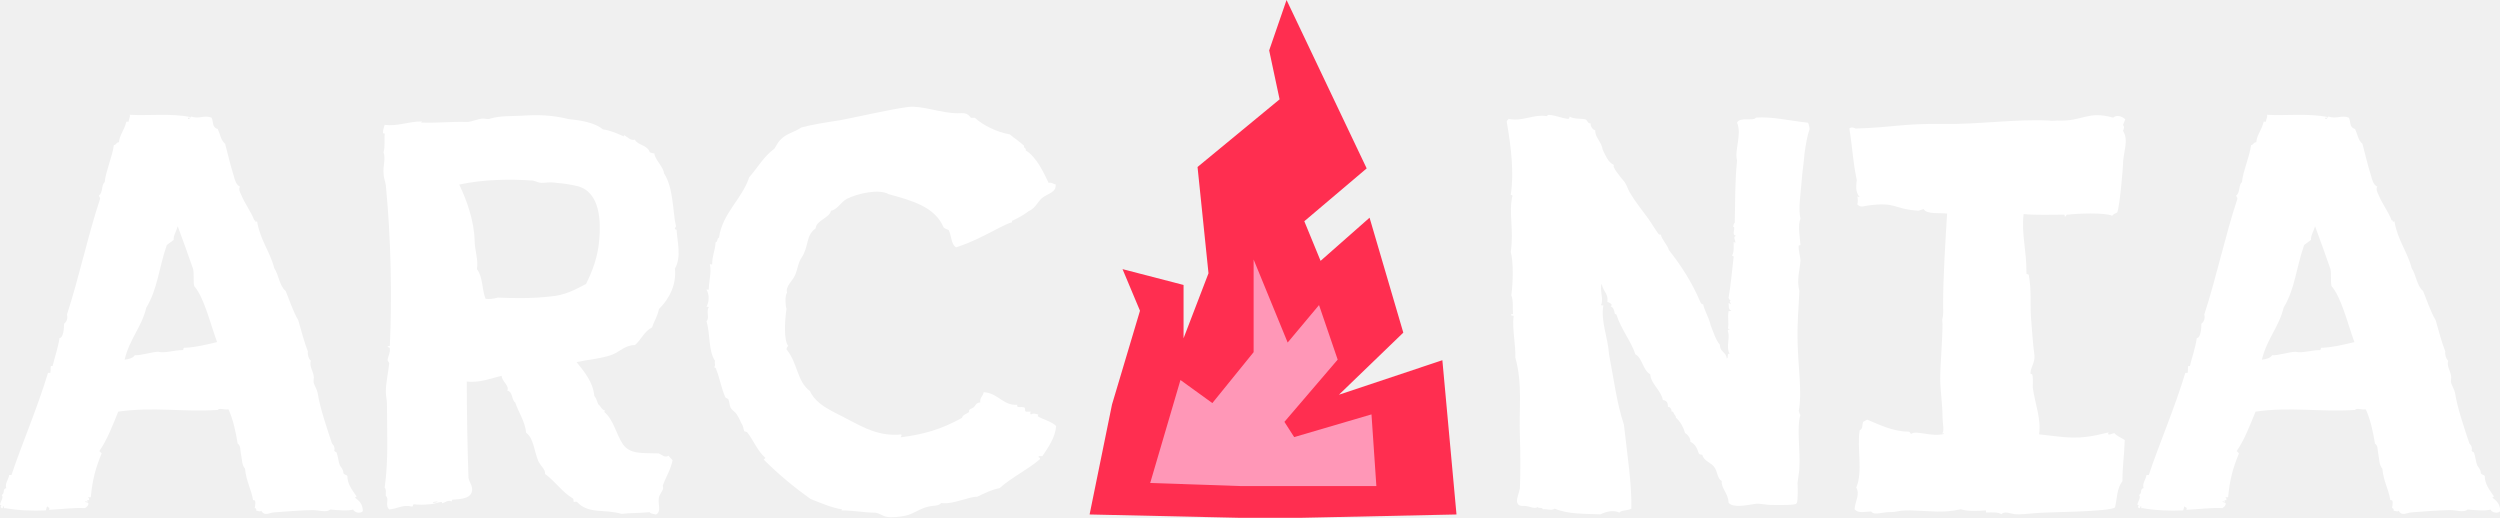
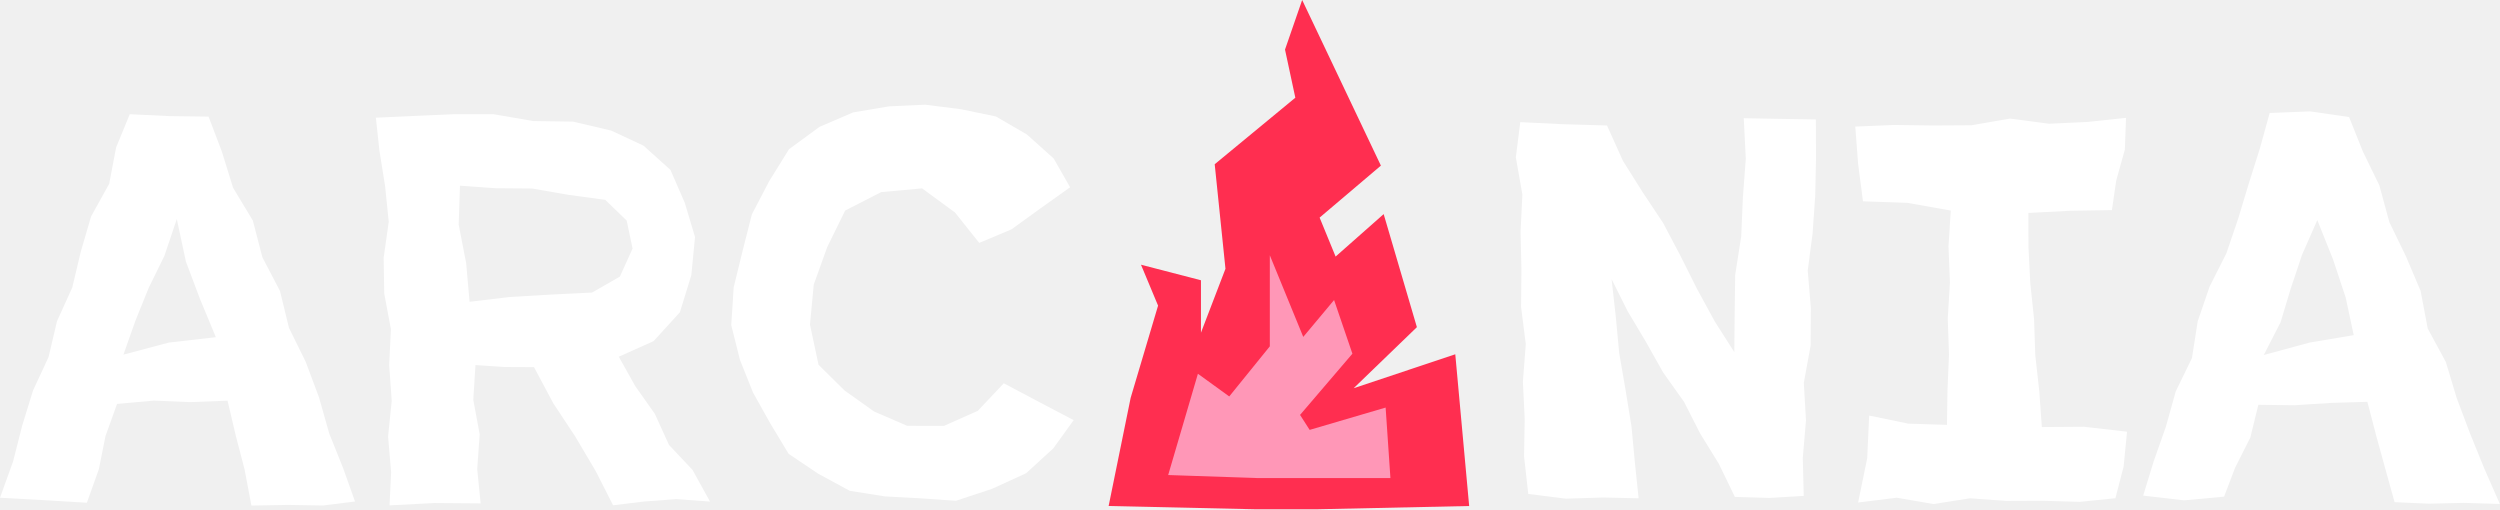
- <svg xmlns="http://www.w3.org/2000/svg" width="309" height="64" viewBox="0 0 309 64" fill="none">
-   <path d="M32.263 63.159C32.052 63.296 31.906 63.086 31.696 63.159C31.696 63.022 31.696 62.803 31.485 62.803C31.558 62.309 31.696 61.743 31.275 61.816C31.065 60.473 30.424 59.486 30.287 57.933C29.867 57.44 29.931 56.8 29.794 56.17C29.656 55.603 29.794 55.11 29.373 54.827C29.163 53.484 28.806 51.794 28.239 50.597C27.608 50.67 27.178 50.387 26.895 50.67C22.587 50.953 18.92 50.25 14.613 50.88C13.982 52.433 13.269 54.334 12.281 55.75L12.565 56.033C11.787 57.933 11.431 59.276 11.221 61.46H10.864C10.937 61.533 11.074 61.606 11.001 61.816C10.645 61.816 10.791 61.889 10.864 62.026C10.791 62.026 10.654 61.953 10.507 61.953C10.58 62.163 10.864 62.026 10.928 62.236C10.928 62.52 10.718 62.657 10.507 62.803C9.099 62.73 7.682 62.94 6.063 63.013C6.2 62.657 5.99 62.803 5.853 62.593C5.715 62.666 5.779 62.949 5.642 63.086C3.951 63.159 2.186 63.086 0.631 62.803C0.421 62.876 0.494 62.73 0.494 62.593C0.137 62.593 0.567 62.876 0.21 62.803C-0.146 62.593 0.421 62.447 0 62.383C0.073 61.962 0.494 61.469 0.21 61.186C0.631 60.976 0.283 60.409 0.777 60.336C0.567 59.77 1.061 59.276 1.134 58.71H1.417C2.689 54.9 4.591 50.524 5.935 46.083H6.218C6.292 45.663 6.218 45.59 6.292 45.234H6.502C6.712 44.32 7.206 42.904 7.352 41.78C7.846 41.78 7.919 40.51 7.919 40.017C8.203 39.807 8.413 39.386 8.276 38.884C9.831 34.087 10.891 29.008 12.373 24.567C12.373 24.357 12.236 24.357 12.236 24.147C12.729 23.864 12.519 22.804 12.94 22.521C13.077 21.114 13.854 19.488 14.074 17.934C14.357 17.934 14.357 17.578 14.705 17.578C14.778 16.664 15.336 16.171 15.619 15.038H15.903C15.903 14.682 16.113 14.545 16.04 14.188C18.225 14.325 21.262 13.978 23.52 14.472C23.52 14.682 23.164 14.399 23.237 14.682C23.31 14.819 23.593 14.545 23.593 14.399C24.654 14.755 25.221 14.188 26.136 14.536C26.419 14.956 26.136 15.732 26.913 15.943C27.27 16.719 27.27 17.286 27.827 17.779C28.111 18.839 28.468 20.392 28.888 21.726C29.025 22.219 29.172 22.859 29.666 23.069C29.455 23.352 29.666 23.773 29.803 24.056C30.223 25.116 31.074 26.239 31.43 27.226C31.568 27.226 31.568 27.299 31.568 27.363C31.568 27.5 31.641 27.363 31.778 27.363C32.135 29.62 33.406 31.173 33.9 33.146C34.466 33.996 34.531 35.33 35.308 35.969C35.728 36.956 36.222 38.509 36.862 39.569C37.219 40.839 37.64 42.392 38.06 43.452C37.987 43.735 38.133 44.366 38.417 44.576C38.207 45.279 38.7 45.846 38.774 46.476C38.847 46.686 38.7 47.043 38.774 47.326C38.911 47.746 39.194 48.176 39.267 48.596C39.551 50.432 40.401 52.899 41.032 54.8C41.105 54.937 41.316 55.083 41.316 55.293C41.389 55.43 41.316 55.649 41.316 55.713C41.389 55.85 41.526 55.85 41.599 55.923C41.81 56.49 41.81 57.056 42.02 57.55C42.157 57.76 42.441 58.043 42.441 58.463C42.514 58.673 42.797 58.673 42.934 58.819C42.934 59.879 43.565 60.583 44.068 61.359C43.995 61.432 43.931 61.496 43.858 61.496C44.352 61.853 44.846 62.273 44.846 63.187C44.489 63.543 43.785 63.324 43.648 62.977C43.081 63.187 41.599 63.05 40.822 62.977C40.328 63.397 39.478 63.05 38.636 63.05C37.502 63.05 34.75 63.26 33.836 63.333C33.205 63.406 32.702 63.826 32.281 63.123L32.263 63.159ZM16.662 43.9C17.366 43.973 18.783 43.48 19.561 43.48C20.338 43.69 21.536 43.269 22.597 43.269C22.734 43.196 22.597 42.913 22.88 42.986C24.224 42.913 25.349 42.63 26.831 42.283C25.98 39.953 25.203 36.709 24.005 35.367C23.868 34.8 24.005 33.813 23.868 33.247C23.228 31.41 22.597 29.647 21.966 27.957C21.828 28.523 21.399 29.154 21.472 29.647L20.621 30.278C19.634 33.101 19.487 35.714 18.079 38.034C17.512 40.428 16.031 41.844 15.4 44.457C15.967 44.384 16.46 44.247 16.671 43.891L16.662 43.9Z" fill="white" />
-   <path d="M80.281 63.306C78.873 63.443 77.95 63.379 76.825 63.516C74.776 62.885 72.728 63.589 71.32 62.036C71.109 61.962 71.182 62.036 70.899 62.036C70.899 61.825 70.899 61.752 70.826 61.615C69.481 60.839 68.64 59.496 67.369 58.582C67.442 58.016 66.802 57.595 66.519 56.956C66.025 55.759 65.952 54.133 65.037 53.502C64.9 52.095 64.05 50.889 63.693 49.766C63.199 49.409 63.409 48.422 62.705 48.285C62.989 47.646 62.074 47.226 62.001 46.449C60.803 46.732 59.175 47.363 57.694 47.153C57.694 50.679 57.767 55.119 57.904 59.075C57.977 59.496 58.261 59.852 58.325 60.208C58.608 61.688 56.843 61.688 55.929 61.761C55.792 61.761 55.929 61.972 55.792 61.972C55.371 61.761 55.015 62.109 54.731 62.182C54.594 62.255 54.658 62.045 54.594 62.045C54.173 62.045 53.679 62.328 53.039 62.328C52.399 62.401 51.768 62.401 51.137 62.328C51 62.401 51.064 62.611 50.927 62.611C49.729 62.328 49.162 62.894 48.101 62.968C47.534 62.401 48.174 61.698 47.681 61.277C47.681 60.857 47.754 60.428 47.543 60.291C48.037 56.764 47.827 53.447 47.827 49.921C47.827 49.428 47.69 48.934 47.69 48.441C47.69 47.244 47.973 46.184 48.11 44.914C48.11 44.777 47.9 44.631 47.9 44.494C47.973 44.001 48.257 43.58 48.184 43.087C48.184 42.877 47.973 42.95 47.9 42.877C47.973 42.74 48.037 42.804 48.184 42.74C48.467 36.6 48.321 29.474 47.69 22.914C47.617 22.421 47.406 21.927 47.406 21.361C47.333 20.511 47.69 19.597 47.406 18.821C47.617 18.117 47.479 17.268 47.543 16.564C47.543 16.427 47.406 16.491 47.333 16.491C47.333 16.071 47.406 15.861 47.543 15.431C49.171 15.641 50.442 15.011 52.134 15.011C52.134 15.084 52.061 15.084 52.061 15.148C54.109 15.221 55.874 15.011 57.712 15.075C58.343 15.075 59.056 14.655 59.761 14.655C59.971 14.655 60.328 14.792 60.611 14.655C61.809 14.298 63.08 14.371 64.562 14.298C66.464 14.161 68.302 14.225 70.277 14.719C71.685 14.856 73.523 15.139 74.511 15.989C75.499 16.126 76.413 16.555 77.053 16.838C77.126 16.911 77.126 16.701 77.126 16.701C77.547 16.911 77.904 17.405 78.471 17.268C78.827 17.971 80.025 17.898 80.309 18.821C80.519 18.894 80.665 18.958 80.876 18.958C80.949 19.734 82.01 20.648 82.074 21.425C83.272 23.261 83.135 26.221 83.555 27.985C83.345 28.341 83.345 28.268 83.628 28.405C83.701 29.812 84.259 31.794 83.418 33.201C83.628 35.102 82.787 36.874 81.443 38.208C81.233 39.195 80.876 39.615 80.592 40.465C79.605 40.958 79.248 42.018 78.471 42.648C77.273 42.648 76.569 43.498 75.645 43.845C74.301 44.339 72.819 44.412 71.265 44.759C72.179 45.892 73.313 47.226 73.45 48.916C73.734 49.272 73.734 49.482 73.944 49.976C74.154 50.049 74.365 50.679 74.795 50.752C74.721 50.825 74.721 50.889 74.657 50.889C75.855 51.876 76.139 53.639 76.989 54.909C77.904 56.179 79.321 55.969 81.434 56.042C81.854 56.252 82.211 56.609 82.632 56.325C82.769 56.536 82.988 56.682 83.125 56.892C82.915 58.025 82.275 59.011 81.927 59.998C81.927 60.135 82.001 60.355 81.927 60.492C81.79 60.848 81.507 61.122 81.434 61.551C81.296 62.328 81.79 63.242 81.077 63.598C80.867 63.525 80.446 63.525 80.3 63.315L80.281 63.306ZM54.082 61.962C53.871 62.036 53.515 61.962 53.515 62.173C53.725 62.1 54.009 62.173 54.082 61.962ZM61.498 36.783C63.263 36.856 65.668 36.92 67.991 36.646C69.829 36.509 71.1 35.796 72.435 35.093C73.213 33.539 73.917 31.703 74.063 29.657C74.273 27.4 74.2 23.8 71.448 23.023C70.597 22.813 69.609 22.667 68.768 22.603C67.991 22.466 67.424 22.603 66.93 22.603C66.573 22.603 66.226 22.393 65.869 22.32C62.907 22.11 59.66 22.183 56.761 22.813C57.676 24.714 58.599 27.254 58.663 29.73C58.663 30.863 59.157 32.196 58.947 33.256C59.724 34.316 59.514 35.586 60.008 36.929C60.501 37.002 60.995 36.929 61.489 36.792L61.498 36.783Z" fill="white" />
-   <path d="M108.237 63.37C106.828 63.37 105.557 63.087 104.003 63.087C104.003 63.014 104.076 63.014 104.076 62.95C102.942 62.813 101.46 62.173 100.189 61.68C98.214 60.273 96.239 58.647 94.401 56.81L94.611 56.6C93.624 55.75 93.13 54.416 92.352 53.43C92.279 53.357 92.069 53.357 91.996 53.293C91.922 53.156 91.859 52.726 91.785 52.589C91.575 52.233 91.365 51.676 91.081 51.246C90.871 50.89 90.514 50.753 90.304 50.397C90.167 50.113 90.167 49.693 90.02 49.337C89.947 49.264 89.737 49.2 89.664 49.127C89.17 48.067 88.96 46.733 88.53 45.673C88.53 45.536 88.393 45.39 88.246 45.39C88.53 45.18 88.246 44.823 88.383 44.613C87.533 43.343 87.817 41.37 87.323 39.68C87.743 39.396 87.25 38.41 87.606 37.989C87.606 37.916 87.469 37.916 87.323 37.916C87.606 37.423 87.743 36.509 87.323 35.797H87.606C87.606 34.737 87.963 33.75 87.743 32.69C87.881 32.617 87.881 32.69 88.027 32.69C88.027 31.493 88.383 31.064 88.448 29.94C88.731 29.94 88.585 29.447 88.868 29.374C89.289 26.34 91.694 24.65 92.608 21.9C93.669 20.703 94.373 19.36 95.718 18.374C95.928 18.017 96.211 17.524 96.422 17.314C97.199 16.464 98.114 16.4 99.037 15.761C100.308 15.404 102.073 15.13 103.911 14.847C106.81 14.281 109.7 13.577 112.242 13.221C113.934 13.011 116.339 13.997 118.314 13.997C119.092 13.997 119.512 13.86 120.006 14.564H120.5C121.487 15.477 123.179 16.327 124.807 16.61C125.374 17.104 126.078 17.524 126.572 18.017C126.499 18.374 126.855 18.227 126.782 18.584C128.126 19.433 128.968 21.261 129.608 22.604C130.029 22.467 130.312 22.887 130.458 22.741C130.669 23.801 129.398 23.938 128.767 24.504C128.346 24.86 128.126 25.418 127.569 25.847C127.431 25.984 127.148 26.057 127.002 26.203C126.508 26.56 125.941 26.907 125.164 27.263C125.026 27.263 125.09 27.4 125.09 27.473C124.523 27.61 124.103 27.894 123.609 28.104C121.844 29.017 120.152 29.94 118.177 30.571C117.537 30.214 117.61 29.091 117.263 28.451C117.189 28.378 116.842 28.314 116.622 28.095C115.562 25.555 112.672 24.778 109.846 24.002C108.648 23.298 105.96 23.928 104.689 24.568C103.911 24.988 103.491 25.911 102.713 26.048C102.503 26.962 100.875 27.245 100.811 28.232C99.54 29.145 100.034 30.415 99.046 31.895C98.626 32.526 98.626 33.165 98.269 34.015C97.912 34.792 97.071 35.358 97.281 36.199C96.998 36.482 97.071 37.825 97.208 38.172C96.998 39.725 96.852 41.982 97.418 42.758C97.208 42.969 97.281 42.969 97.208 43.179C98.617 44.869 98.479 47.126 100.107 48.332C100.958 50.168 103.07 50.872 104.981 51.931C106.746 52.845 108.721 53.978 111.41 53.695C111.483 53.905 111.337 53.905 111.337 54.051C114.163 53.695 116.348 53.064 118.89 51.657C119.027 51.237 119.457 51.164 119.741 50.954C119.814 50.881 119.741 50.744 119.814 50.671C119.887 50.533 120.235 50.46 120.381 50.314C120.591 50.104 120.664 49.748 121.158 49.748C121.085 49.108 121.515 48.971 121.579 48.478C123.344 48.551 123.975 50.168 125.74 50.031C125.603 50.524 126.16 50.168 126.654 50.387C126.791 50.671 126.581 50.671 126.791 50.881H127.431C127.294 51.018 127.294 51.091 127.431 51.237C127.642 51.027 128.062 51.164 128.346 51.237C128.346 51.237 128.273 51.31 128.273 51.447C128.767 51.803 129.965 52.078 130.532 52.644C130.458 54.051 129.544 55.321 128.84 56.381H128.419C128.209 56.591 128.556 56.454 128.556 56.737C127.002 58.08 125.026 58.994 123.545 60.337C122.484 60.547 121.643 60.976 120.792 61.397C119.594 61.397 117.83 62.383 116.348 62.173C115.927 62.593 115.434 62.456 114.867 62.593C113.733 62.804 112.965 63.507 111.968 63.726C111.337 63.873 110.203 64.01 109.572 63.873C109.151 63.8 108.721 63.452 108.228 63.379L108.237 63.37Z" fill="white" />
-   <path d="M192.158 62.877C191.664 63.16 191.308 62.877 190.677 62.95C190.677 62.666 190.11 62.877 190.046 62.666C189.689 62.95 189.131 62.593 188.491 62.529C188.071 62.529 187.641 62.602 187.504 62.036C187.43 61.616 187.787 60.839 187.86 60.346C187.933 58.583 187.933 56.189 187.86 53.923C187.723 50.469 188.217 47.5 187.293 44.184C187.366 42.704 186.873 40.52 187.083 39.104C187.156 38.894 186.662 39.177 186.799 38.821H187.01C186.937 38.254 187.083 37.194 186.799 36.491C187.01 35.011 187.083 32.398 186.726 31.128C187.147 28.451 186.443 26.258 186.937 24.212C186.937 24.075 186.799 24.139 186.726 24.075C187.147 21.462 186.799 18.291 186.232 15.048C186.232 14.838 186.443 14.838 186.443 14.692C188.208 15.048 189.479 14.125 191.033 14.335C191.244 14.408 191.244 14.198 191.454 14.198C192.369 14.271 192.798 14.555 193.786 14.692C193.923 14.692 193.996 14.618 193.996 14.408C194.563 14.765 195.551 14.618 195.972 14.765C196.255 14.902 196.182 15.258 196.612 15.258C196.539 15.541 196.822 16.035 197.179 16.108C197.105 16.957 197.956 17.515 198.093 18.502C198.45 19.205 198.733 20.055 199.501 20.402C199.145 20.539 200.352 21.955 200.699 22.375C201.056 22.796 201.193 23.362 201.404 23.718C202.181 25.061 203.242 26.331 203.735 27.035C204.229 27.738 204.586 28.378 205.007 28.935C205.08 29.008 205.144 29.008 205.29 29.008C205.363 29.575 206.067 30.205 206.278 30.909C207.832 32.882 209.103 34.855 210.164 37.331C210.237 37.468 210.301 37.615 210.521 37.615C210.594 38.181 211.161 39.168 211.371 39.944L211.444 40.228C211.801 41.077 212.011 41.918 212.578 42.621C212.578 43.535 213.356 43.471 213.429 44.312C213.712 44.239 213.356 43.608 213.785 43.745C213.292 42.895 213.859 41.772 213.575 40.995C213.502 40.785 213.648 40.712 213.785 40.712C213.785 40.639 213.648 40.639 213.575 40.639C213.712 39.725 213.502 39.369 213.648 38.455C213.785 38.455 213.932 38.455 214.005 38.382C213.584 38.245 213.721 37.962 213.648 37.468C213.785 37.468 213.785 37.542 213.859 37.605C214.069 37.532 213.575 37.185 213.932 37.185C213.795 37.112 213.721 36.975 213.648 36.829C213.932 35.203 214.069 33.512 214.279 31.749C214.279 31.676 214.206 31.612 214.069 31.612C214.352 31.119 214.279 30.552 214.279 29.922C214.416 29.849 214.416 29.995 214.416 30.132C214.7 29.776 214.06 29.355 214.563 29.145C213.923 29.008 214.636 28.085 214.206 28.012C214.279 27.802 214.279 27.656 214.416 27.519C214.49 24.559 214.416 22.796 214.7 19.826C214.343 18.629 215.331 16.583 214.7 15.167C215.057 14.39 216.748 15.03 217.032 14.536C219.08 14.399 220.982 14.893 223.461 15.167C223.607 15.377 223.607 15.66 223.671 15.943C223.387 16.72 223.177 17.917 223.031 19.05C222.958 20.109 222.747 21.306 222.674 22.503C222.537 24.193 222.253 25.82 222.537 27.017C222.18 27.866 222.464 29.273 222.537 30.26C222.537 30.333 222.327 30.333 222.327 30.333C222.253 30.963 222.537 31.676 222.537 32.233C222.464 33.366 222.043 34.563 222.4 35.97C222.327 38.09 222.116 39.57 222.189 42.457C222.263 45.49 222.756 48.596 222.327 50.78C222.4 50.917 222.4 51.2 222.537 51.273C222.043 52.754 222.537 55.787 222.4 57.76C222.4 58.537 222.116 59.597 222.189 59.944C222.189 60.017 222.263 62.063 222.052 62.2C222.052 62.484 219.867 62.411 218.879 62.411C218.248 62.411 217.535 62.2 216.977 62.274C215.989 62.411 214.224 62.84 213.657 62.137C213.584 60.867 212.743 60.446 212.807 59.46C212.24 59.103 212.313 58.4 211.957 57.833C211.536 57.13 210.612 57.057 210.402 56.207C210.192 56.207 210.045 56.134 209.981 56.07C209.771 55.504 209.625 54.937 208.92 54.59C208.994 54.234 208.637 53.74 208.28 53.53C208.07 52.827 207.713 52.123 207.146 51.63C207.146 51.347 206.936 51.273 206.863 51.063C206.863 50.926 206.726 50.853 206.579 50.853C206.653 50.716 206.506 50.287 206.159 50.287C206.159 49.793 206.022 49.51 205.528 49.437C205.317 48.24 204.046 47.464 203.973 46.267C203.059 45.773 202.986 44.22 202.135 43.8C201.641 42.247 200.37 40.694 199.803 38.93C199.803 38.793 199.657 38.857 199.593 38.793C199.52 38.437 199.456 38.017 199.099 37.88C199.099 37.743 199.172 37.743 199.236 37.743C199.163 37.532 198.953 37.386 198.669 37.322C198.816 36.263 198.175 36.125 197.965 35.066C197.682 35.915 198.249 36.966 197.892 37.679C197.892 37.752 198.029 37.752 198.175 37.752C197.819 39.652 198.742 41.699 198.88 43.818C199.511 47.062 199.794 49.675 200.718 52.498C201.138 56.308 201.705 59.834 201.632 62.867C201.211 63.151 200.434 63.005 200.151 63.361C199.447 63.005 198.523 63.224 197.819 63.571C195.917 63.498 193.795 63.571 192.167 62.867L192.158 62.877Z" fill="white" />
-   <path d="M245.599 63.369C245.462 63.369 245.462 63.232 245.462 63.086C244.328 63.159 243.277 63.223 242.353 62.949C240.021 63.443 238.896 63.159 236.144 63.086C234.306 63.086 234.735 63.296 233.528 63.296C233.108 63.296 232.824 63.369 232.33 63.433C231.91 63.507 231.48 63.507 231.27 63.223C230.419 63.223 229.715 63.507 229.221 62.94C229.294 61.953 229.925 61.104 229.432 60.263C230.282 58.29 229.505 55.33 229.852 53.21C230.273 52.927 230.136 52.643 230.273 52.15L230.767 51.867C232.038 52.36 233.876 53.347 235.851 53.347C236.135 53.347 236.061 53.557 236.208 53.63C236.839 53.137 238.75 54.05 240.305 53.63C240.231 53.557 240.167 53.557 240.021 53.557C240.378 53.42 240.094 52.287 240.094 51.511C240.094 49.957 239.811 48.194 239.811 46.787C239.811 45.097 240.094 42.063 240.094 40.09C240.094 39.734 240.021 39.597 240.094 39.313C240.231 38.893 240.167 38.254 240.167 37.76C240.167 34.161 240.451 29.93 240.661 26.404C239.884 26.267 238.119 26.541 237.762 25.837L237.122 26.047C233.949 25.837 234.443 24.915 230.84 25.408C230.346 25.481 229.989 25.691 229.569 25.271C229.642 24.851 229.642 24.704 229.569 24.284C229.642 24.284 229.706 24.357 229.852 24.357C229.285 23.727 229.432 22.877 229.496 22.238C229.002 19.908 229.002 18.501 228.581 15.888C228.791 15.678 229.075 15.751 229.358 15.888C234.086 15.751 235.074 15.248 240.158 15.322C244.539 15.395 249.056 14.691 253.29 14.901C253.574 14.974 253.921 14.901 254.278 14.901C257.524 15.038 257.945 13.631 261.2 14.545C261.557 14.125 262.398 14.408 262.682 14.755L262.398 15.459C262.609 15.669 262.535 15.879 262.398 16.162C263.176 17.359 262.398 18.839 262.398 20.392C262.398 20.675 262.042 25.262 261.694 26.248C261.484 26.386 261.2 26.459 261.063 26.669C260.213 26.248 256.683 26.386 255.622 26.532C255.265 26.459 255.485 26.815 255.201 26.742C255.201 26.669 255.201 26.532 255.128 26.532C253.574 26.532 251.598 26.605 250.117 26.459C249.833 28.999 250.473 30.689 250.473 33.795C250.473 33.932 250.757 33.868 250.757 34.005C251.114 35.842 250.903 37.669 251.04 39.368C251.178 40.995 251.251 42.402 251.461 43.955C251.534 44.804 250.967 45.435 250.967 46.138C250.967 46.275 251.178 46.211 251.178 46.275C251.315 46.632 251.251 47.408 251.251 47.902C251.534 49.948 252.312 51.785 252.028 53.685C255.485 54.041 256.619 54.462 260.496 53.475C260.78 53.402 260.496 53.548 260.569 53.685C260.926 53.758 261.063 53.539 261.347 53.539C261.63 53.895 262.197 54.105 262.618 54.388C262.545 56.572 262.334 57.495 262.334 59.468C261.63 60.382 261.694 61.515 261.42 62.712C260.716 63.278 253.162 63.278 251.671 63.415C250.611 63.488 249.769 63.625 248.992 63.552C248.425 63.479 247.794 63.132 247.364 63.552C246.944 63.269 246.23 63.342 245.599 63.342V63.369Z" fill="white" />
-   <path d="M296.435 63.159C296.225 63.296 296.078 63.086 295.868 63.159C295.868 63.022 295.868 62.803 295.658 62.803C295.731 62.309 295.868 61.743 295.447 61.816C295.237 60.473 294.597 59.486 294.46 57.933C294.039 57.44 294.103 56.8 293.966 56.17C293.829 55.603 293.966 55.11 293.545 54.827C293.335 53.484 292.978 51.794 292.411 50.597C291.771 50.67 291.35 50.387 291.067 50.67C286.76 50.953 283.093 50.25 278.786 50.88C278.145 52.433 277.441 54.334 276.454 55.75L276.737 56.033C275.96 57.933 275.603 59.276 275.393 61.46H275.036C275.109 61.533 275.247 61.606 275.173 61.816C274.817 61.816 274.963 61.889 275.036 62.026C274.963 62.026 274.826 61.953 274.68 61.953C274.753 62.163 275.036 62.026 275.1 62.236C275.1 62.52 274.89 62.657 274.68 62.803C273.271 62.73 271.854 62.94 270.235 63.013C270.372 62.657 270.162 62.803 270.025 62.593C269.888 62.666 269.952 62.949 269.815 63.086C268.123 63.159 266.358 63.086 264.803 62.803C264.593 62.876 264.666 62.73 264.666 62.593C264.31 62.593 264.739 62.876 264.383 62.803C264.026 62.593 264.593 62.447 264.172 62.383C264.246 61.962 264.666 61.469 264.383 61.186C264.803 60.976 264.456 60.409 264.95 60.336C264.739 59.77 265.233 59.276 265.306 58.71H265.59C266.861 54.9 268.763 50.524 270.107 46.083H270.391C270.464 45.663 270.391 45.59 270.464 45.234H270.674C270.885 44.32 271.378 42.904 271.525 41.78C272.019 41.78 272.092 40.51 272.092 40.017C272.375 39.807 272.585 39.386 272.448 38.884C274.003 34.087 275.064 29.008 276.545 24.567C276.545 24.357 276.399 24.357 276.399 24.147C276.893 23.864 276.682 22.804 277.103 22.521C277.24 21.114 278.017 19.488 278.237 17.934C278.52 17.934 278.52 17.578 278.877 17.578C278.95 16.664 279.508 16.171 279.792 15.038H280.075C280.075 14.682 280.285 14.545 280.212 14.188C282.398 14.325 285.434 13.978 287.693 14.472C287.693 14.682 287.336 14.399 287.409 14.682C287.482 14.819 287.766 14.545 287.766 14.399C288.827 14.755 289.393 14.188 290.308 14.536C290.591 14.956 290.308 15.732 291.085 15.943C291.442 16.719 291.442 17.286 292 17.779C292.283 18.839 292.64 20.392 293.061 21.726C293.198 22.219 293.344 22.859 293.838 23.069C293.628 23.352 293.838 23.773 293.975 24.056C294.396 25.116 295.246 26.239 295.603 27.226C295.749 27.226 295.749 27.299 295.749 27.363C295.749 27.5 295.822 27.363 295.959 27.363C296.316 29.62 297.587 31.173 298.081 33.146C298.648 33.996 298.712 35.33 299.489 35.969C299.91 36.956 300.404 38.509 301.044 39.569C301.401 40.839 301.821 42.392 302.242 43.452C302.169 43.735 302.315 44.366 302.598 44.576C302.388 45.279 302.882 45.846 302.955 46.476C303.028 46.686 302.882 47.043 302.955 47.326C303.092 47.746 303.376 48.176 303.449 48.596C303.732 50.432 304.583 52.899 305.214 54.8C305.287 54.937 305.497 55.083 305.497 55.293C305.571 55.43 305.497 55.649 305.497 55.713C305.571 55.85 305.708 55.85 305.781 55.923C305.991 56.49 305.991 57.056 306.201 57.55C306.339 57.76 306.622 58.043 306.622 58.463C306.695 58.673 306.979 58.673 307.116 58.819C307.116 59.879 307.747 60.583 308.25 61.359C308.177 61.432 308.113 61.496 308.04 61.496C308.533 61.853 309.027 62.273 309.027 63.187C308.671 63.543 307.966 63.324 307.829 62.977C307.262 63.187 305.781 63.05 305.004 62.977C304.51 63.397 303.659 63.05 302.818 63.05C301.684 63.05 298.931 63.26 298.017 63.333C297.377 63.406 296.883 63.826 296.462 63.123L296.435 63.159ZM280.834 43.9C281.538 43.973 282.956 43.48 283.733 43.48C284.51 43.69 285.708 43.269 286.769 43.269C286.906 43.196 286.769 42.913 287.052 42.986C288.397 42.913 289.522 42.63 291.003 42.283C290.153 39.953 289.375 36.709 288.177 35.367C288.04 34.8 288.177 33.813 288.04 33.247C287.4 31.41 286.769 29.647 286.138 27.957C286.001 28.523 285.571 29.154 285.644 29.647L284.794 30.278C283.806 33.101 283.66 35.714 282.251 38.034C281.684 40.428 280.203 41.844 279.572 44.457C280.139 44.384 280.633 44.247 280.843 43.891L280.834 43.9Z" fill="white" />
-   <path d="M160.801 64L180.023 63.589L178.276 44.521L165.492 48.788L173.448 41.114L169.278 26.907L163.224 32.242L161.212 27.345L168.921 20.813L159.018 0L156.869 6.231L158.158 12.279L148.016 20.639L149.37 33.777L146.288 41.808V35.221L138.744 33.265L140.902 38.409L137.445 49.994L134.674 63.589L153.192 64H160.801Z" fill="#FF2E50" />
-   <path d="M157.308 60.081H170.119L169.516 51.219L159.96 54.024L158.753 52.142L165.337 44.449L163.032 37.706L159.155 42.338L154.948 32.078V43.526L149.846 49.821L145.904 46.97L142.164 59.697L153.458 60.081H157.308Z" fill="#FF97B7" />
+ <svg xmlns="http://www.w3.org/2000/svg" id="Layer_2" data-name="Layer 2" viewBox="0 0 343.87 70.05">
+   <defs>
+     <style>
+       .cls-1 {
+         fill: #ff2e50;
+       }
+ 
+       .cls-1, .cls-2, .cls-3 {
+         stroke-width: 0px;
+       }
+ 
+       .cls-2 {
+         fill: #ff97b7;
+       }
+ 
+       .cls-3 {
+         fill: #fff;
+       }
+     </style>
+   </defs>
+   <g id="Layer_1-2" data-name="Layer 1">
+     <g>
+       <g>
+         <polygon class="cls-1" points="181.06 70.05 202.08 69.6 200.17 48.73 186.19 53.4 194.89 45 190.32 29.45 183.71 35.29 181.51 29.93 189.94 22.78 179.11 0 176.75 6.82 178.17 13.44 167.08 22.59 168.56 36.97 165.19 45.76 165.19 38.55 156.94 36.41 159.29 42.04 155.52 54.72 152.49 69.6 172.74 70.05 181.06 70.05" />
+         <polygon class="cls-2" points="177.24 65.76 191.25 65.76 190.59 56.06 180.14 59.13 178.82 57.07 186.02 48.65 183.5 41.27 179.26 46.34 174.66 35.11 174.66 47.64 169.08 54.53 164.77 51.41 160.68 65.34 173.03 65.76 177.24 65.76" />
+       </g>
+       <path class="cls-3" d="m28.72,16.04l-5.46-.07-5.41-.26-1.88,4.57-.95,5-2.49,4.49-1.42,4.85-1.17,4.93-2.1,4.63-1.16,4.93-2.14,4.61-1.49,4.83-1.25,4.92-1.8,4.99,5.96.33,5.99.36,1.65-4.62.91-4.55,1.59-4.42,5.05-.46,4.97.21,5.18-.2,1.14,4.85,1.2,4.6.94,4.98,5.08-.09,4.79.08,4.38-.55-1.61-4.53-1.93-4.81-1.42-5.01-1.82-4.86-2.3-4.67-1.24-5.08-2.42-4.63-1.31-5.05-2.72-4.51-1.54-4.97-1.82-4.79Zm-11.74,32.73l1.66-4.69,1.82-4.5,2.15-4.38,1.71-5.07,1.25,5.85,1.95,5.17,2.17,5.23-6.46.74-6.26,1.66Z" />
+       <path class="cls-3" d="m323.12,16.1l-5.39-.78-5.54.22-1.35,4.88-1.52,4.81-1.46,4.84-1.63,4.78-2.3,4.56-1.64,4.78-.79,5.06-2.23,4.58-1.36,4.87-1.68,4.77-1.44,4.7,5.61.65,5.52-.51,1.52-3.99,2.09-4.14,1.1-4.5,4.98.06,4.96-.32,5.06-.15,1.22,4.69,1.26,4.58,1.26,4.53,4.73.21,4.79-.11,4.96.15-2.15-4.9-1.95-4.8-1.83-4.85-1.5-4.98-2.49-4.6-.98-5.18-2.03-4.78-2.27-4.68-1.37-5.04-2.28-4.69-1.89-4.72Zm-11.74,32.73l2.31-4.51,1.41-4.67,1.55-4.62,2.09-4.75,2.16,5.39,1.74,5.24,1.11,5.19-6.07,1.02-6.3,1.71Z" />
+       <path class="cls-3" d="m85.08,49.08l4.82-2.16,3.62-3.97,1.57-5.1.51-5.25-1.41-4.71-1.97-4.52-3.7-3.33-4.46-2.08-5.25-1.23-5.48-.08-5.44-.94h-5.49s-5.48.24-5.48.24l-5.22.24.49,4.54.78,4.87.5,4.91-.7,4.95.08,4.91.92,4.91-.24,4.93.35,4.92-.5,4.92.42,4.92-.22,4.54,6.21-.32,6.32.05-.47-4.72.34-4.78-.88-4.74.3-4.79,4,.27,4.05.02,2.64,4.95,3.04,4.6,2.81,4.75,2.39,4.7,4.28-.52,4.43-.33,4.62.34-2.4-4.35-3.24-3.44-1.95-4.28-2.69-3.81-2.26-4.03Zm-3.62-8.84l-5.71.28-5.7.34-5.46.65-.47-5.31-1.03-5.31.18-5.35,4.87.35,5.06.04,4.99.87,5.06.69,2.95,2.85.81,3.85-1.75,3.86-3.81,2.18Z" />
+       <polygon class="cls-3" points="100.58 44.72 100.92 39.51 102.15 34.48 103.42 29.48 105.8 24.92 108.53 20.52 112.74 17.44 117.35 15.46 122.29 14.63 127.25 14.4 132.15 15.02 136.98 16.02 141.25 18.5 144.93 21.8 147.19 25.76 143.27 28.55 139.12 31.55 134.69 33.41 131.35 29.22 126.83 25.91 121.21 26.42 116.25 28.96 113.79 33.97 111.93 39.14 111.41 44.65 112.59 50.18 116.18 53.72 120.22 56.6 124.78 58.57 129.84 58.58 134.49 56.51 138.07 52.72 143.07 55.37 147.68 57.79 144.88 61.67 141.14 65.09 136.47 67.23 131.49 68.88 126.58 68.54 121.73 68.28 116.88 67.51 112.56 65.17 108.48 62.43 105.94 58.22 103.59 54.02 101.78 49.5 100.58 44.72" />
+       <polygon class="cls-3" points="210.21 67.94 209.63 62.77 209.72 57.63 209.47 52.49 209.87 47.34 209.22 42.21 209.27 37.06 209.15 31.92 209.4 26.76 208.5 21.64 209.11 16.8 214.84 17.08 221.04 17.26 223.23 22.12 225.94 26.43 228.76 30.67 231.14 35.18 233.42 39.73 235.86 44.21 238.55 48.43 238.6 43.17 238.67 37.82 239.5 32.51 239.73 27.17 240.13 21.83 239.85 16.26 244.81 16.35 249.77 16.43 249.79 21.79 249.68 26.93 249.32 32.08 248.65 37.21 249.08 42.38 249.05 47.53 248.11 52.66 248.41 57.82 247.97 62.97 248.1 68.21 243.41 68.49 238.63 68.35 236.42 63.79 233.85 59.62 231.63 55.26 228.78 51.26 226.38 47 223.87 42.79 221.67 38.39 222.24 43.48 222.72 48.58 223.59 53.62 224.41 58.67 224.89 63.77 225.39 68.54 220.55 68.43 215.38 68.59 210.21 67.94" />
+       <polygon class="cls-3" points="255.58 69.12 256.83 63.03 257.1 57.16 262.46 58.27 267.8 58.44 267.87 53.74 268.08 48.78 267.91 43.81 268.21 38.85 268.01 33.87 268.33 28.96 262.36 27.9 256.25 27.69 255.58 22.55 255.19 17.41 260.51 17.19 265.84 17.26 271.17 17.23 276.47 16.31 281.83 17.02 287.16 16.77 292.43 16.21 292.27 20.57 291.08 24.84 290.49 28.9 284.72 28.99 279 29.29 279.01 33.95 279.26 38.93 279.78 43.88 279.95 48.86 280.5 53.81 280.85 58.74 286.64 58.7 292.57 59.38 292.1 64.17 290.97 68.53 286.06 69.03 281.03 68.88 276 68.9 270.97 68.54 265.95 69.33 260.9 68.46 255.58 69.12" />
+     </g>
+   </g>
</svg>
